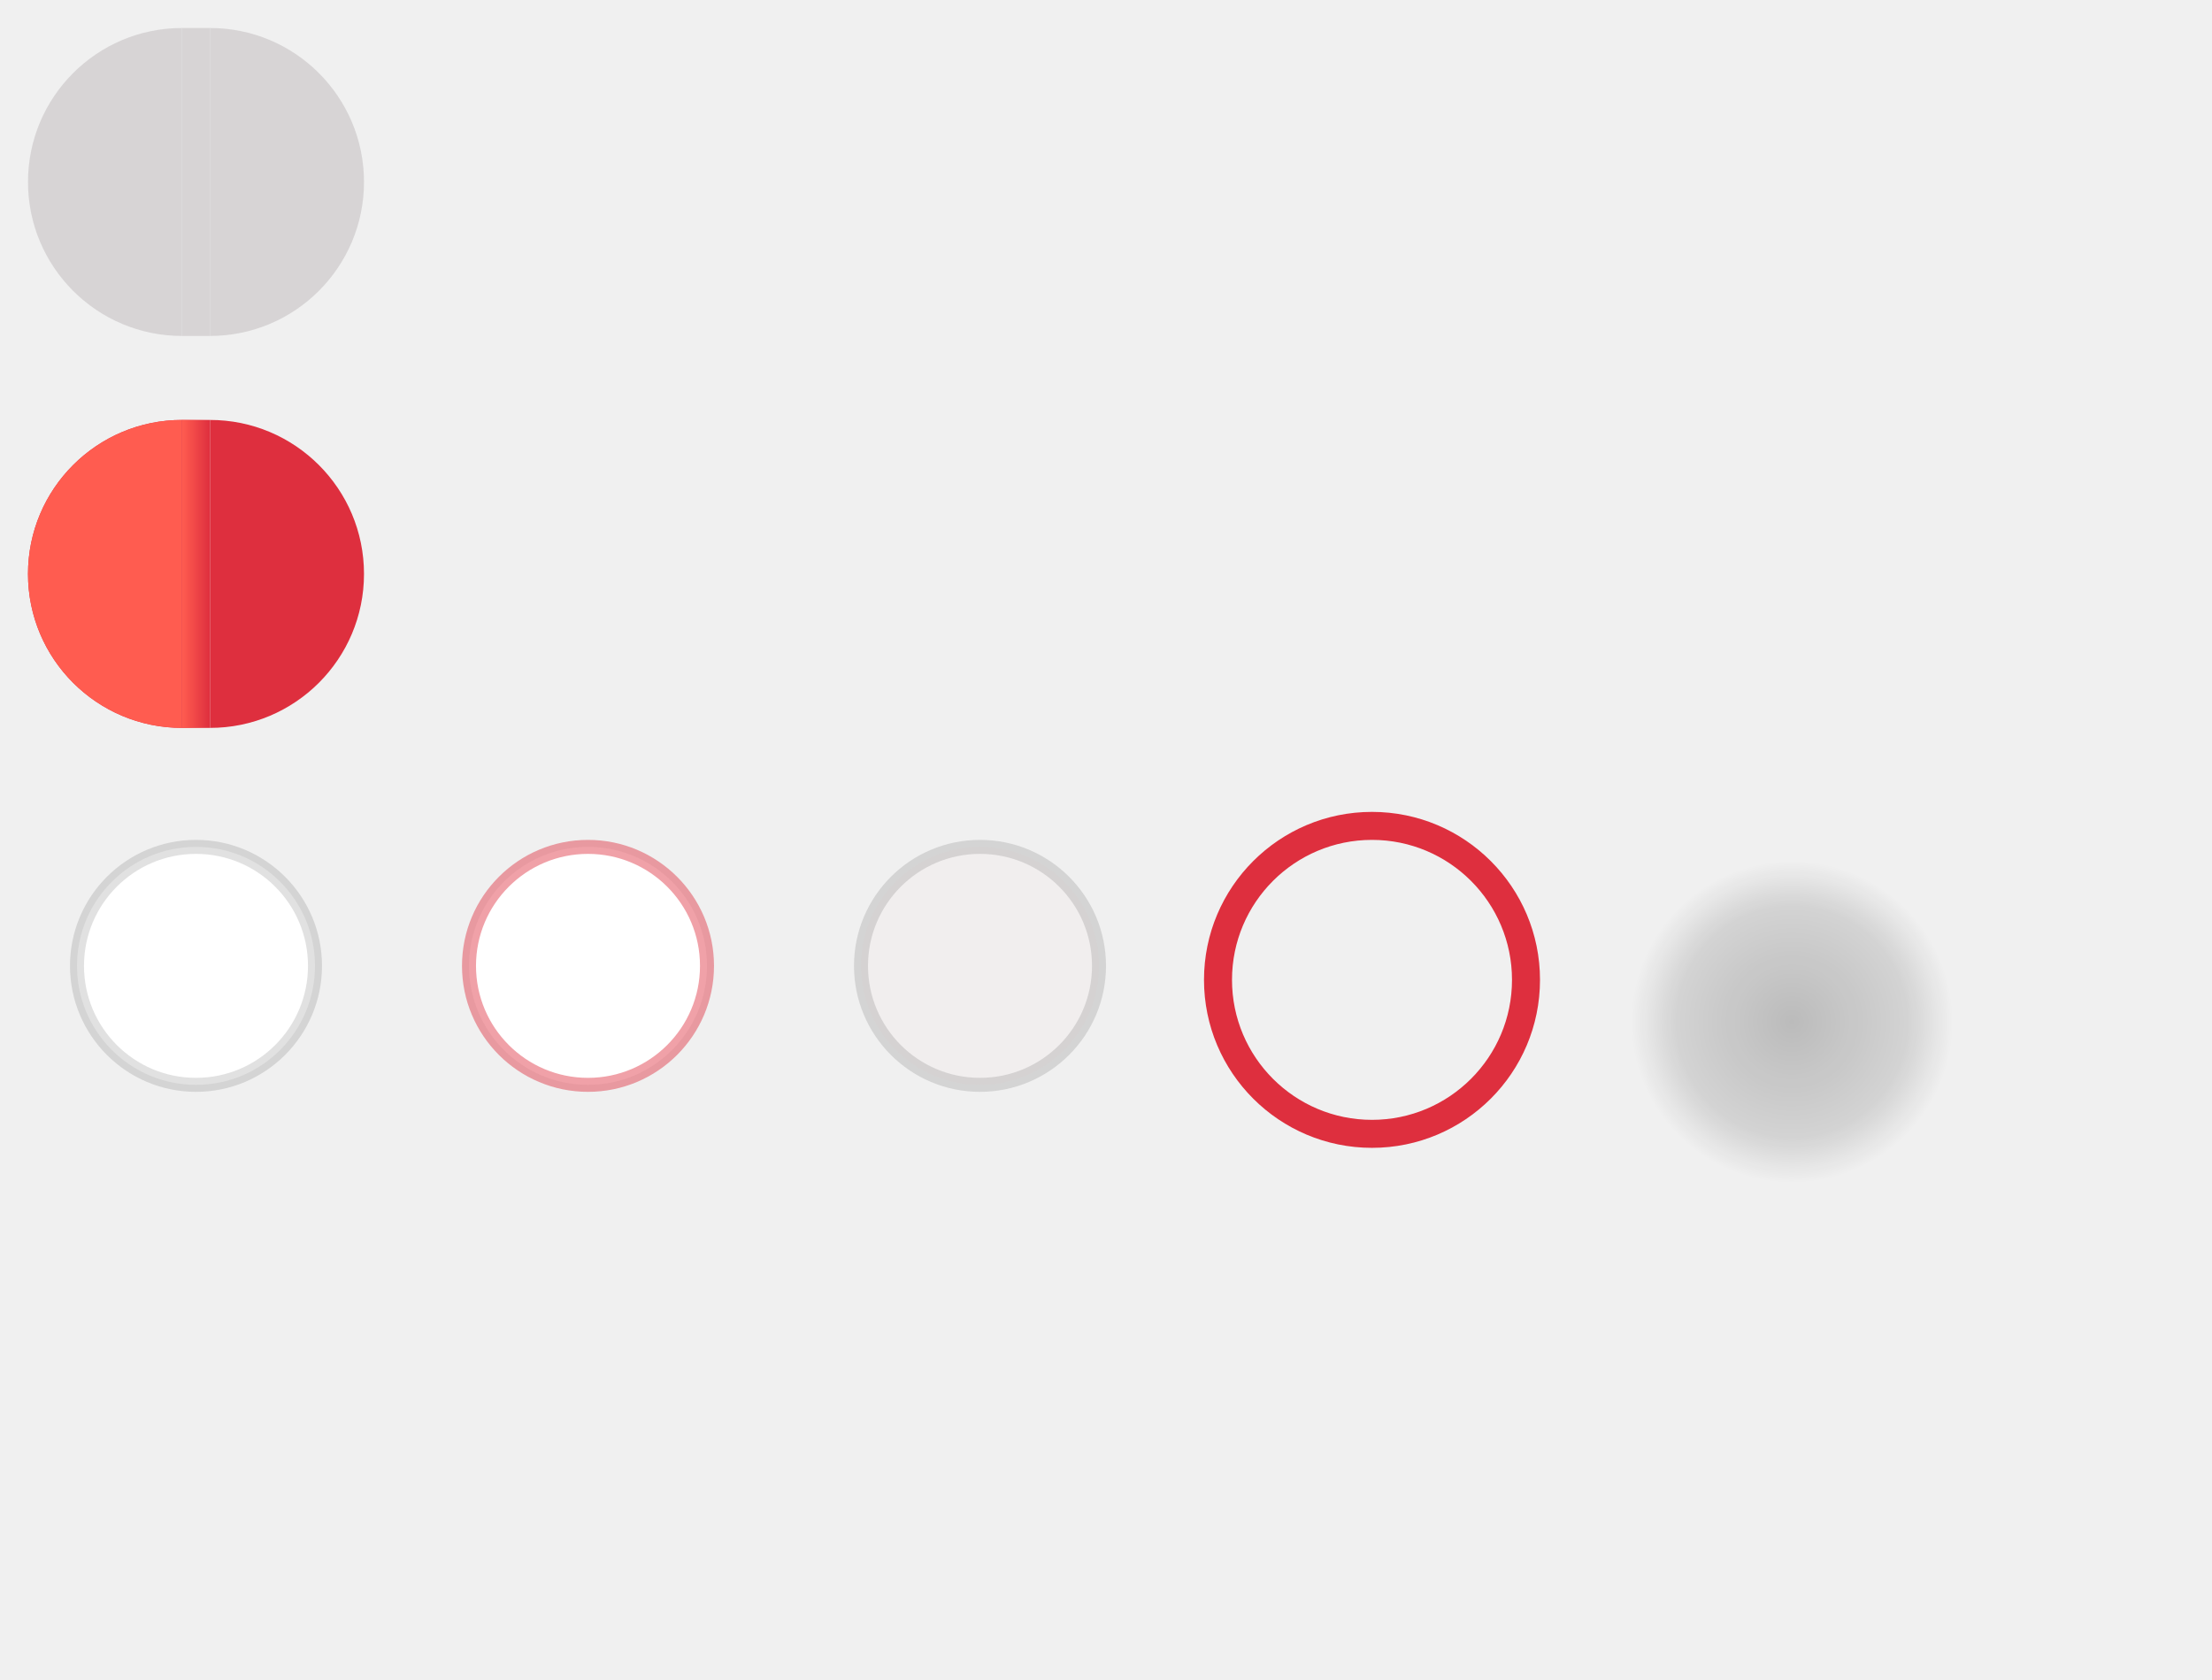
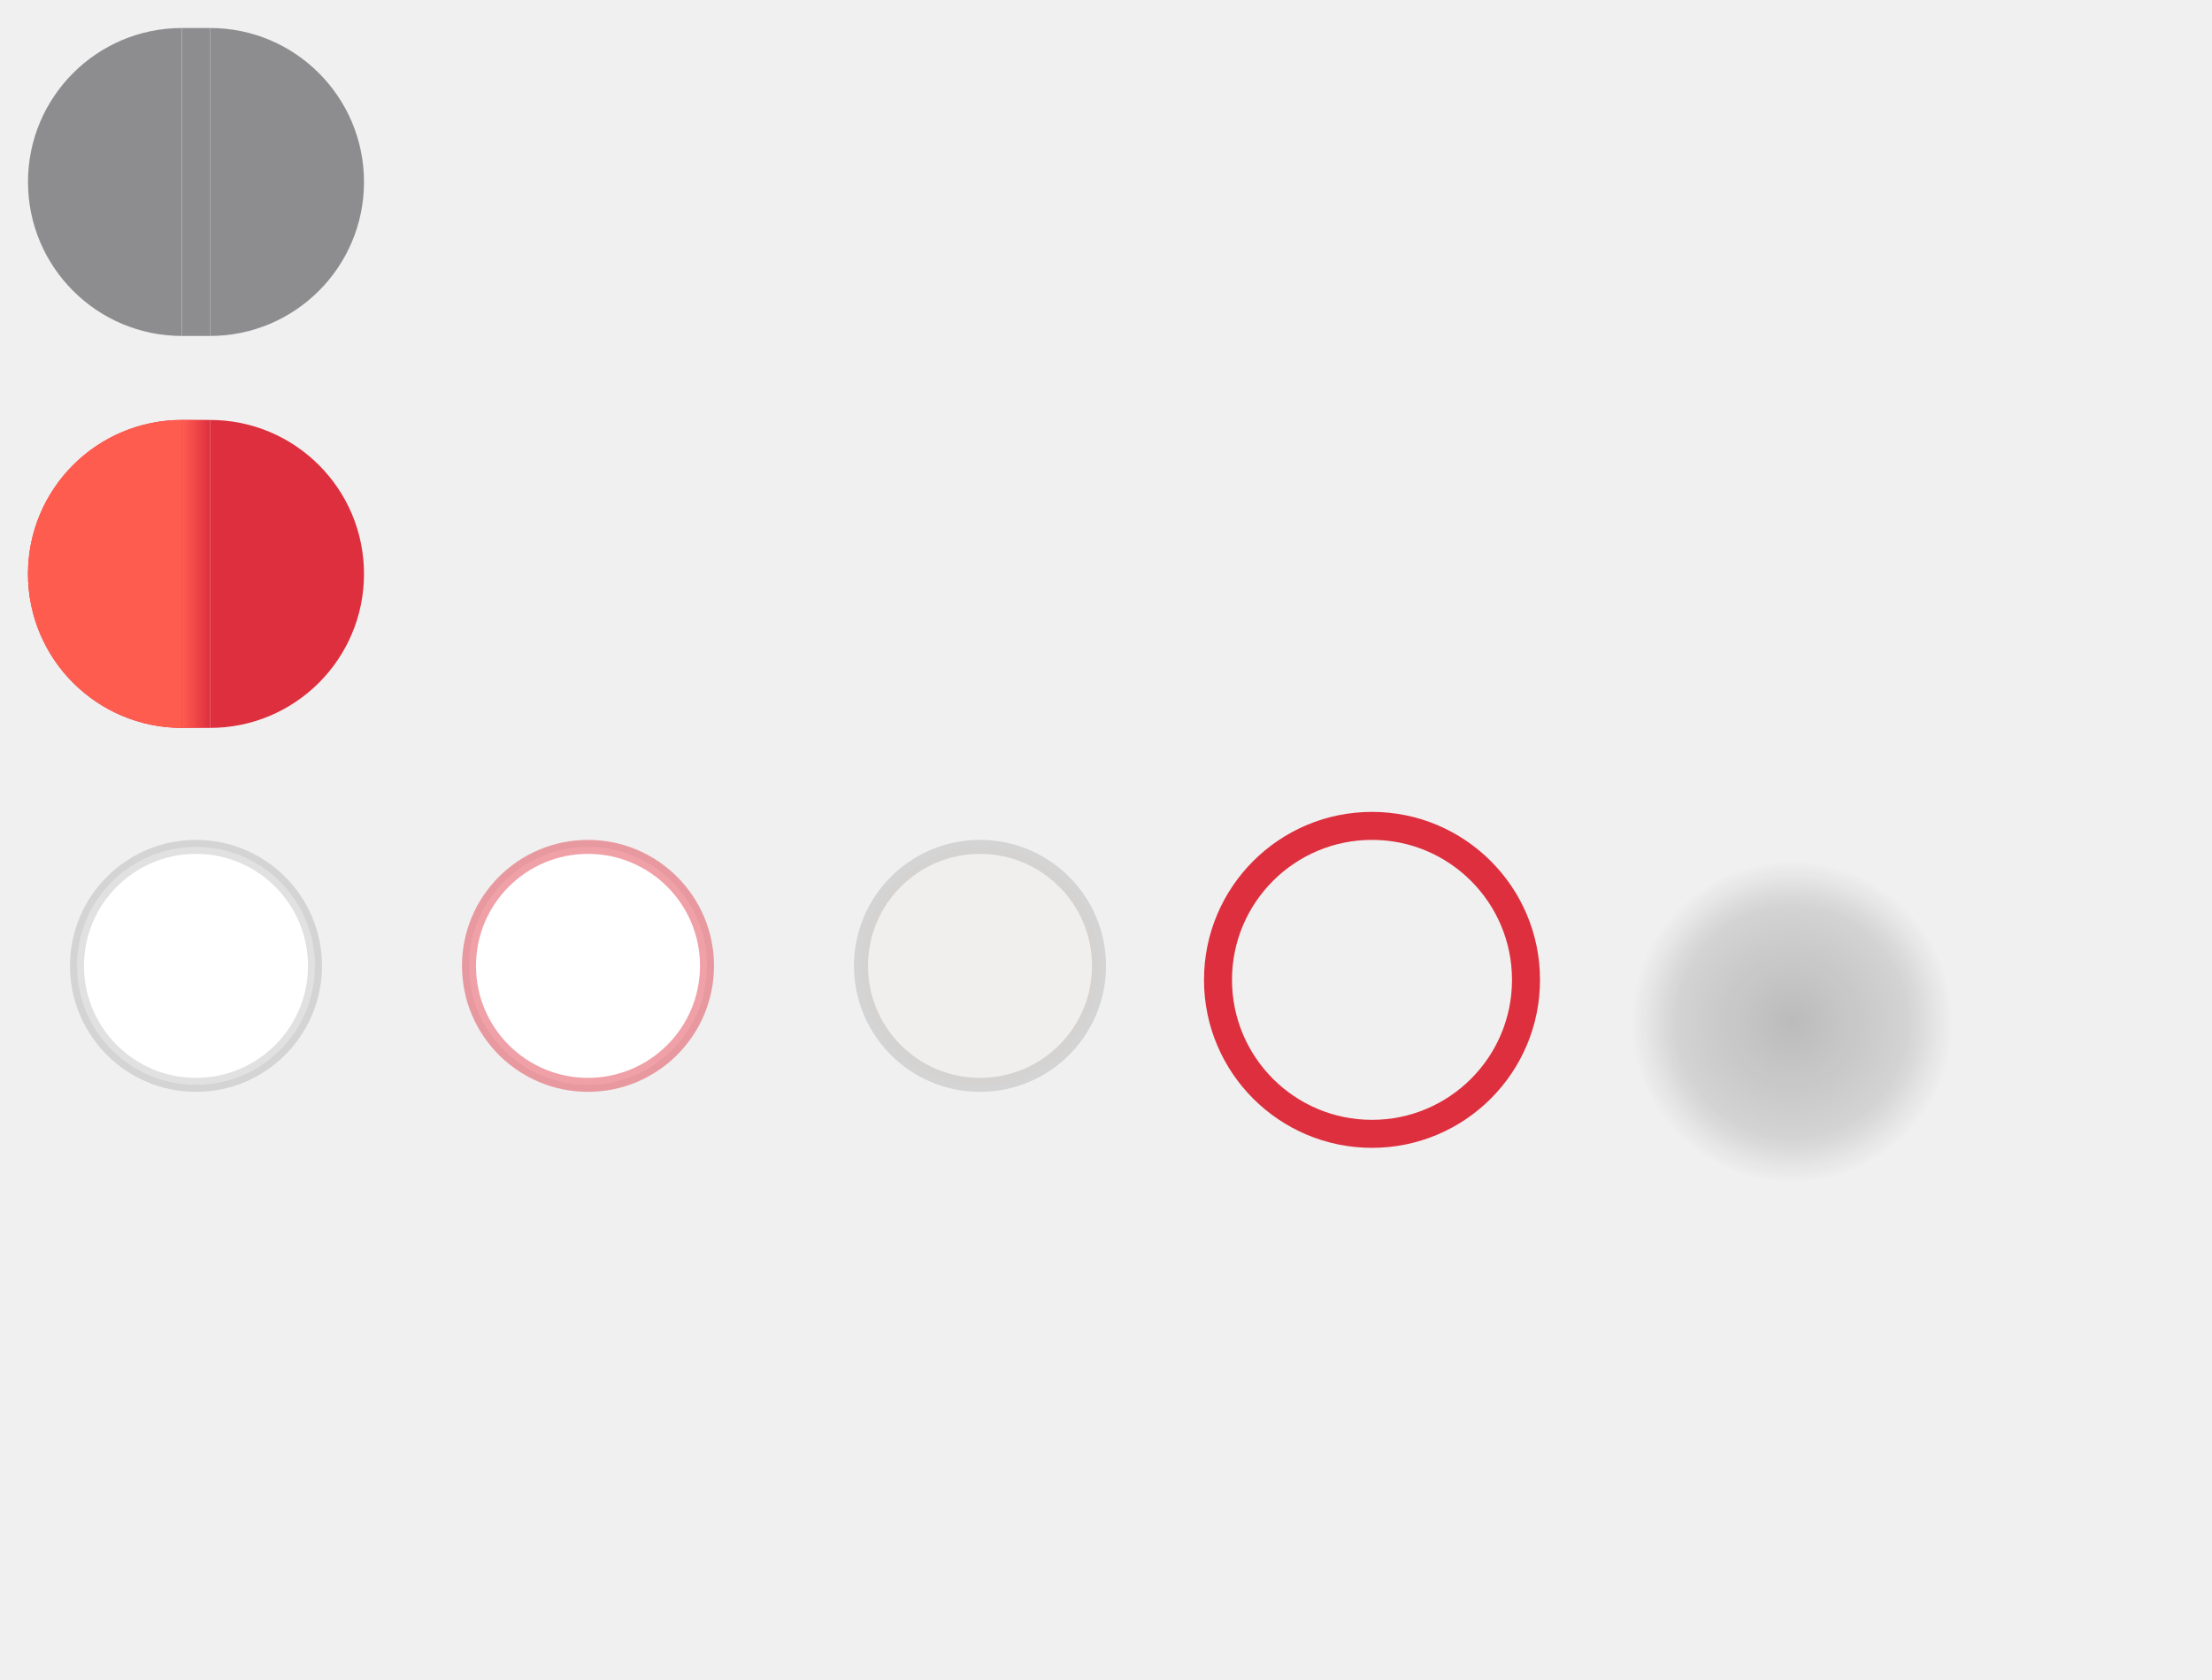
<svg xmlns="http://www.w3.org/2000/svg" version="1.1" width="158" height="120" viewBox="0 0 158 120">
  <defs>
    <style type="text/css" id="current-color-scheme">
        .ColorScheme-Text { color:#16171C; }
        .ColorScheme-Background { color:#F6F5F5; }
        .ColorScheme-ButtonFocus { color:#DE2F3E; }
        .ColorScheme-ButtonBackground { color:#F1EEEE; }
        .ColorScheme-ViewBackground { color:#FFFFFF; }
        .ColorScheme-Highlight { color:#FDE9E9; }
    </style>
    <linearGradient id="aan-verloop" x1="0" y1="0" x2="1" y2="0">
      <stop offset="0" style="stop-color:#FF5C50;stop-opacity:1" />
      <stop offset="1" style="stop-color:#FF5C50;stop-opacity:0" />
    </linearGradient>
    <radialGradient id="schaduw-knop" gradientUnits="userSpaceOnUse" cx="128" cy="73" r="11.5">
      <stop offset="0" style="stop-color:#000000;stop-opacity:0.22" />
      <stop offset="0.72" style="stop-color:#000000;stop-opacity:0.12" />
      <stop offset="1" style="stop-color:#000000;stop-opacity:0" />
    </radialGradient>
  </defs>
  <g id="inactive-left">
    <rect x="2" y="2" width="11" height="22" fill="none" />
    <path d="M13,2A11,11 0 0 0 13,24Z" class="ColorScheme-ButtonBackground" style="fill:currentColor" />
-     <path d="M13,2A11,11 0 0 0 13,24Z" class="ColorScheme-Text" style="fill:currentColor;fill-opacity:0.12" />
+     <path d="M13,2A11,11 0 0 0 13,24Z" class="ColorScheme-Text" style="fill:currentColor;fill-opacity:0.45" />
  </g>
  <g id="inactive-center">
    <rect x="13" y="2" width="2" height="22" fill="none" />
    <rect x="13" y="2" width="2" height="22" class="ColorScheme-ButtonBackground" style="fill:currentColor" />
-     <rect x="13" y="2" width="2" height="22" class="ColorScheme-Text" style="fill:currentColor;fill-opacity:0.12" />
+     <rect x="13" y="2" width="2" height="22" class="ColorScheme-Text" style="fill:currentColor;fill-opacity:0.45" />
  </g>
  <g id="inactive-right">
    <rect x="15" y="2" width="11" height="22" fill="none" />
    <path d="M15,2A11,11 0 0 1 15,24Z" class="ColorScheme-ButtonBackground" style="fill:currentColor" />
-     <path d="M15,2A11,11 0 0 1 15,24Z" class="ColorScheme-Text" style="fill:currentColor;fill-opacity:0.12" />
+     <path d="M15,2A11,11 0 0 1 15,24Z" class="ColorScheme-Text" style="fill:currentColor;fill-opacity:0.45" />
  </g>
  <g id="active-left">
    <rect x="2" y="30" width="11" height="22" fill="none" />
    <path d="M13,30A11,11 0 0 0 13,52Z" class="ColorScheme-ButtonFocus" style="fill:currentColor" />
    <path d="M13,30A11,11 0 0 0 13,52Z" style="fill:#FF5C50" />
  </g>
  <g id="active-center">
    <rect x="13" y="30" width="2" height="22" fill="none" />
    <rect x="13" y="30" width="2" height="22" class="ColorScheme-ButtonFocus" style="fill:currentColor" />
    <rect x="13" y="30" width="2" height="22" style="fill:url(#aan-verloop)" />
  </g>
  <g id="active-right">
    <rect x="15" y="30" width="11" height="22" fill="none" />
    <path d="M15,30A11,11 0 0 1 15,52Z" class="ColorScheme-ButtonFocus" style="fill:currentColor" />
  </g>
  <g id="handle">
    <rect x="2" y="58" width="24" height="22" fill="none" />
    <circle cx="14" cy="69" r="8.5" style="fill:#FFFFFF;stroke:#000000;stroke-opacity:0.12;stroke-width:1" />
  </g>
  <g id="handle-hover">
    <rect x="30" y="58" width="24" height="22" fill="none" />
    <circle cx="42" cy="69" r="8.5" class="ColorScheme-ButtonFocus" style="fill:#FFFFFF;stroke:currentColor;stroke-opacity:0.45;stroke-width:1" />
  </g>
  <g id="handle-pressed">
    <rect x="58" y="58" width="24" height="22" fill="none" />
    <circle cx="70" cy="69" r="8.5" style="fill:#F1EEEE;stroke:#000000;stroke-opacity:0.12;stroke-width:1" />
  </g>
  <g id="handle-focus">
    <rect x="86" y="58" width="24" height="24" fill="none" />
    <path d="M86,70A12,12 0 1 0 110,70A12,12 0 1 0 86,70ZM88,70A10,10 0 1 0 108,70A10,10 0 1 0 88,70Z" class="ColorScheme-ButtonFocus" style="fill-rule:evenodd;fill:currentColor" />
  </g>
  <g id="handle-shadow">
    <rect x="114" y="58" width="28" height="28" fill="none" />
    <circle cx="128" cy="73" r="11.5" style="fill:url(#schaduw-knop)" />
  </g>
  <rect id="hint-bar-size" x="2" y="92" width="42" height="22" fill="none" />
  <rect id="hint-stretch-borders" x="48" y="92" width="2" height="2" fill="none" />
</svg>
